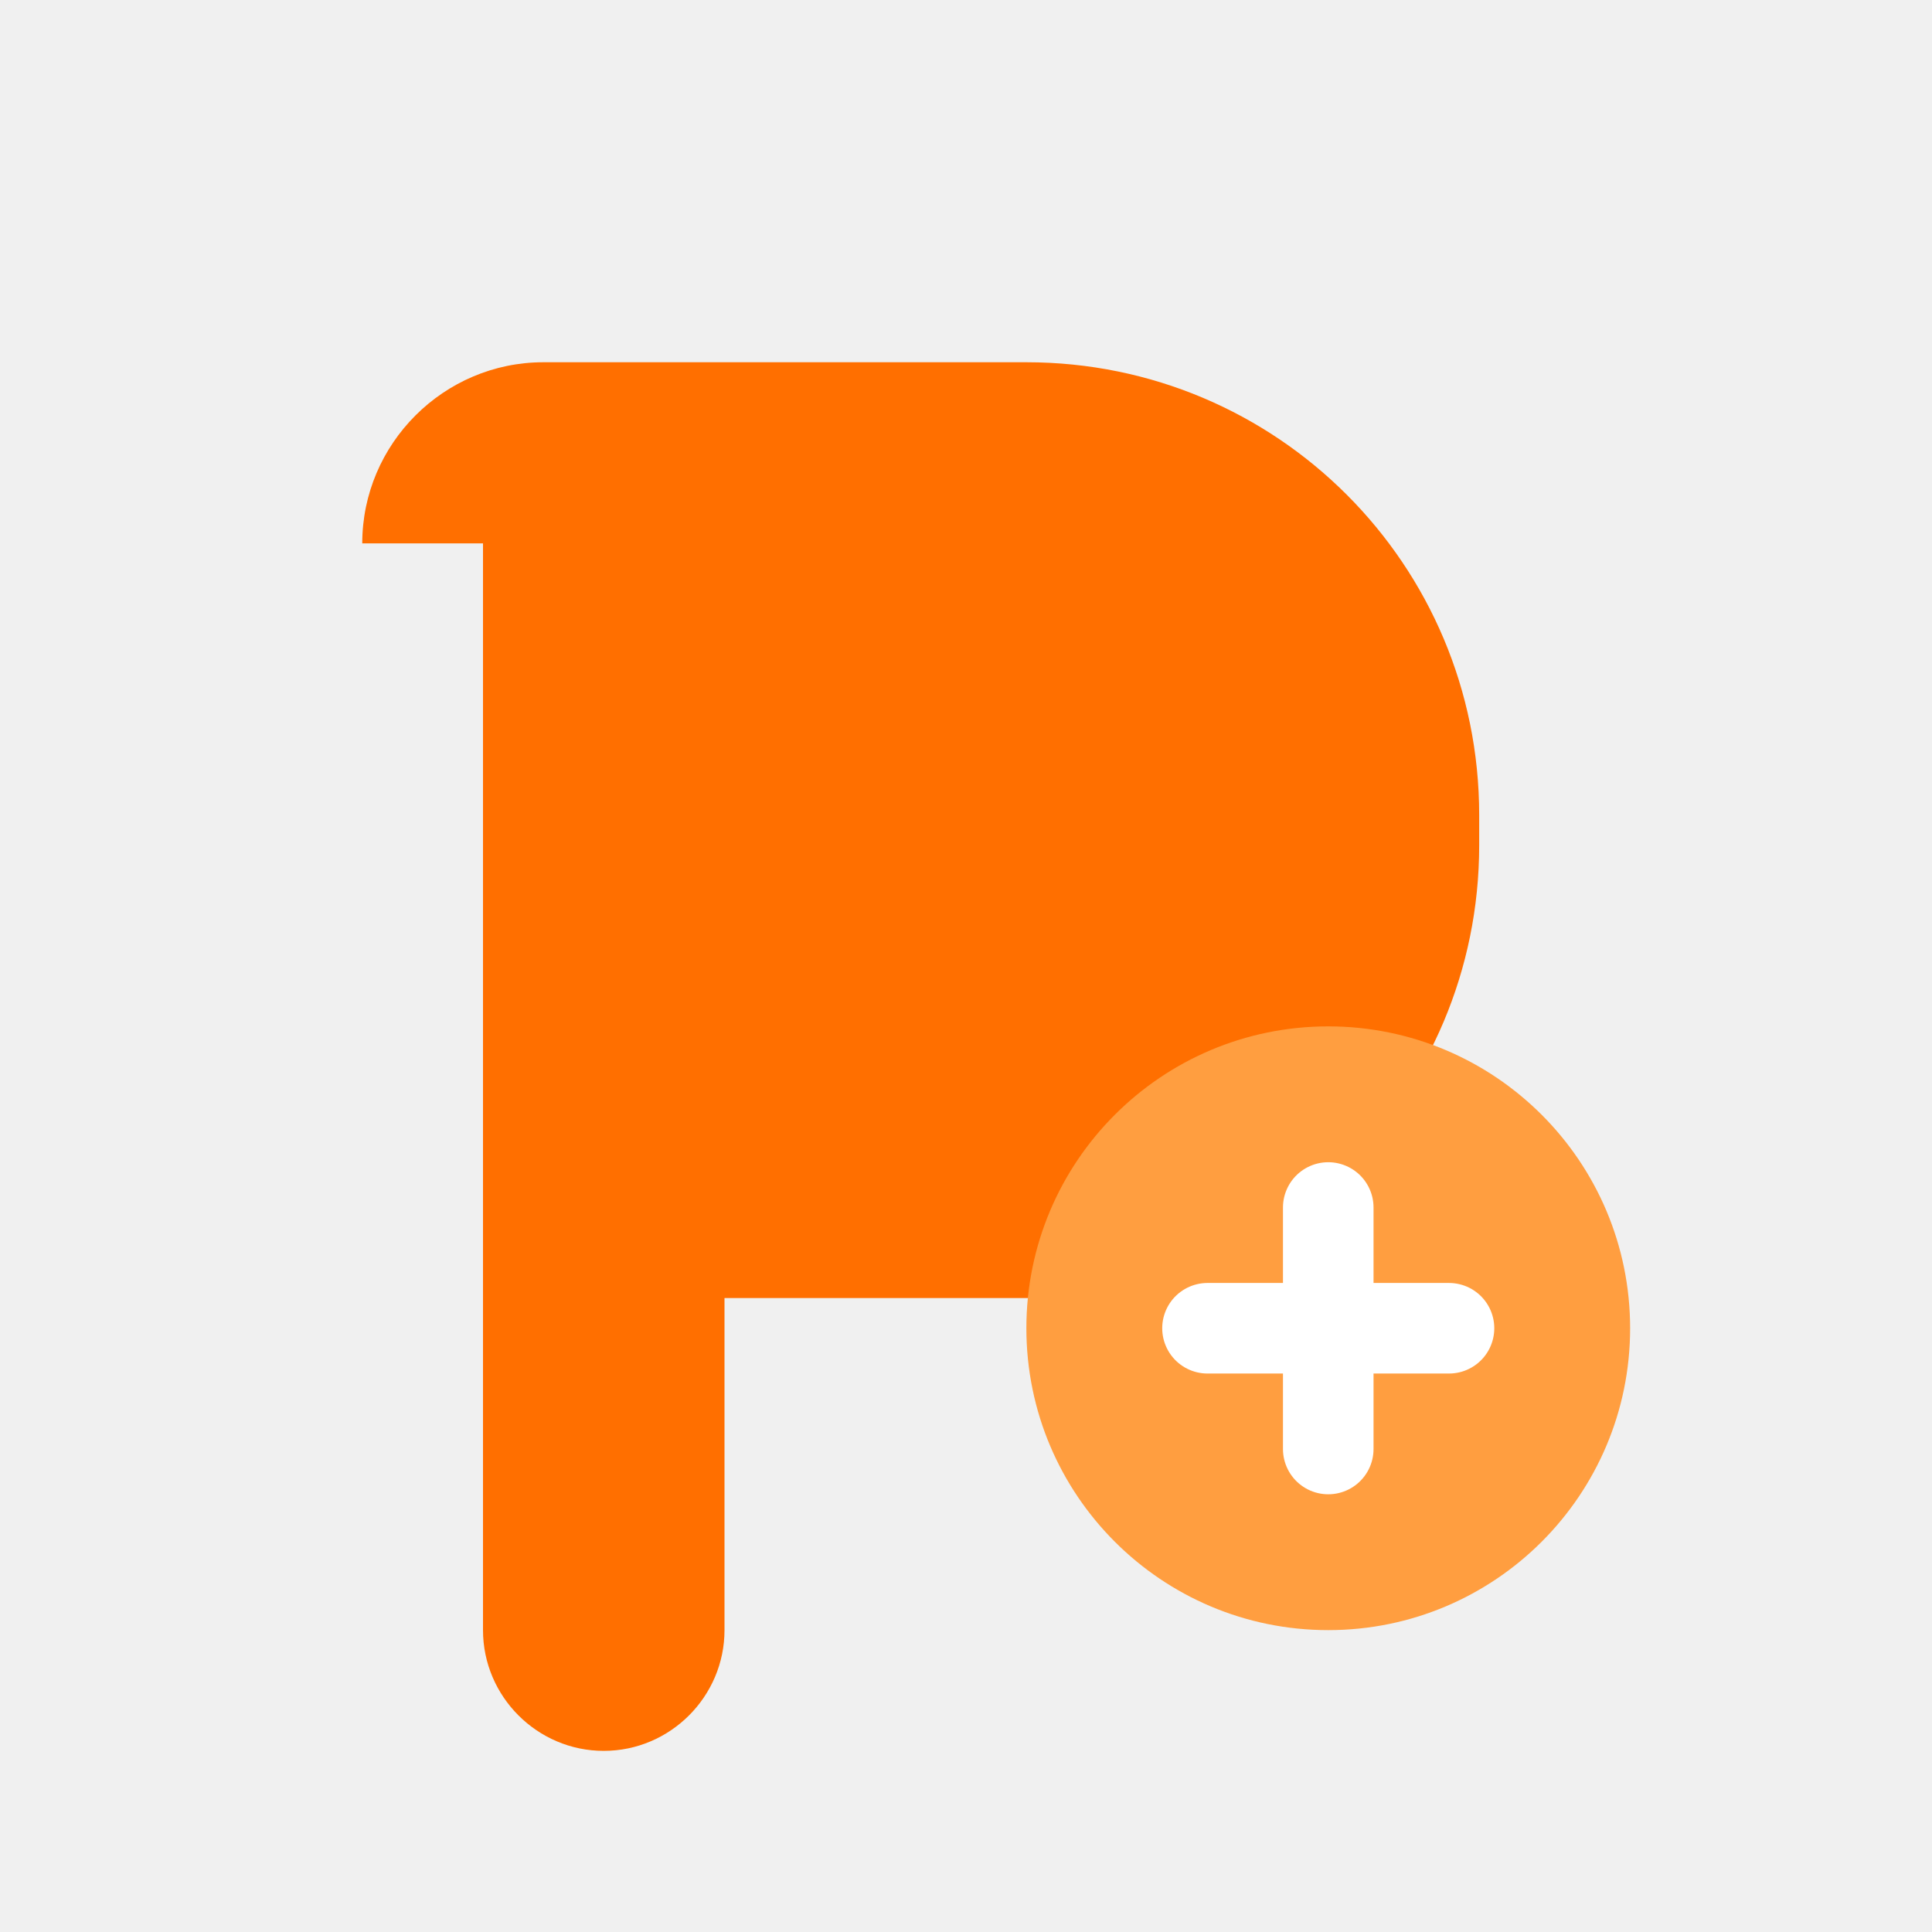
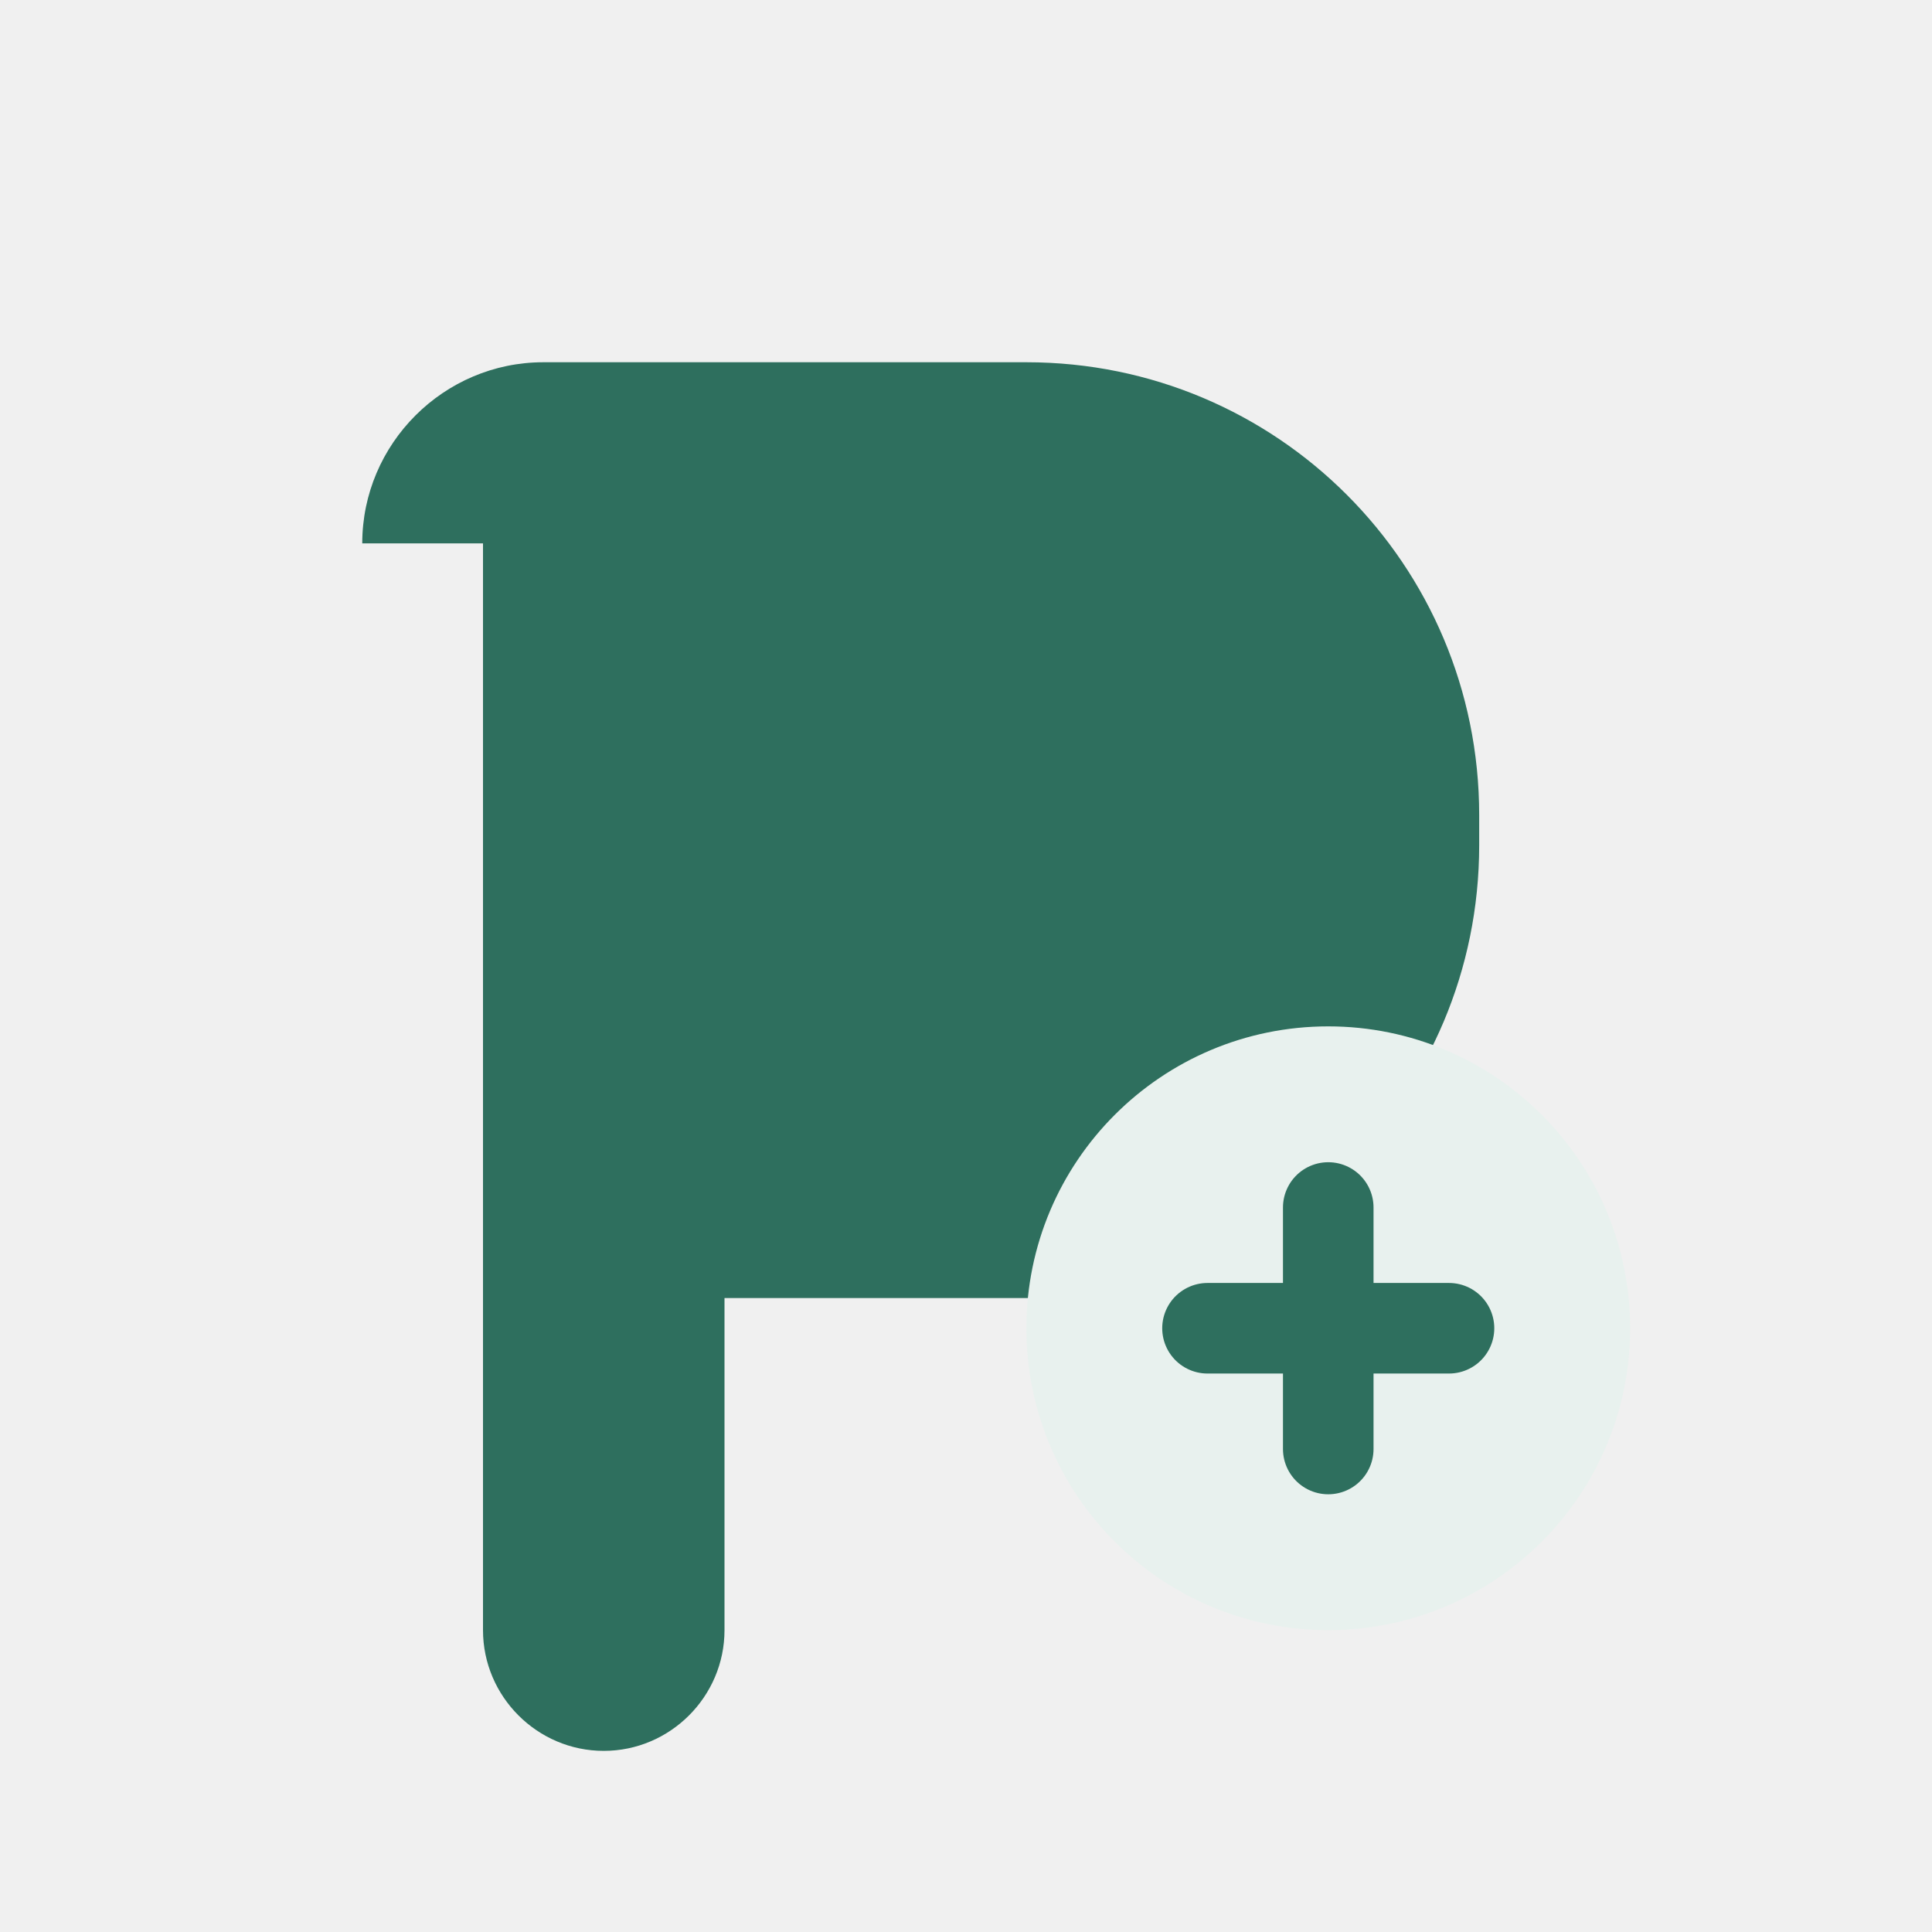
<svg xmlns="http://www.w3.org/2000/svg" viewBox="0 0 64 64" fill="none">
-   <path fill="#FF6F00" d="M12 18c0-3.3 2.7-6 6-6h16c8.3 0 15 6.7 15 15v1c0 8.3-6.7 15-15 15H24v11c0 2.2-1.8 4-4 4s-4-1.8-4-4V18z" />
-   <circle cx="44" cy="44" r="10" fill="#FF9E40" />
-   <path stroke="#FFF" stroke-width="3" stroke-linecap="round" d="M40 44h8M44 40v8" />
+   <path fill="#2E6F5E" d="M12 18c0-3.3 2.7-6 6-6h16c8.3 0 15 6.7 15 15v1c0 8.3-6.7 15-15 15H24v11c0 2.2-1.8 4-4 4s-4-1.8-4-4V18z" />
+   <circle cx="44" cy="44" r="10" fill="#E8F1EE" />
+   <path stroke="#2E6F5E" stroke-width="3" stroke-linecap="round" d="M40 44h8M44 40v8" />
</svg>
